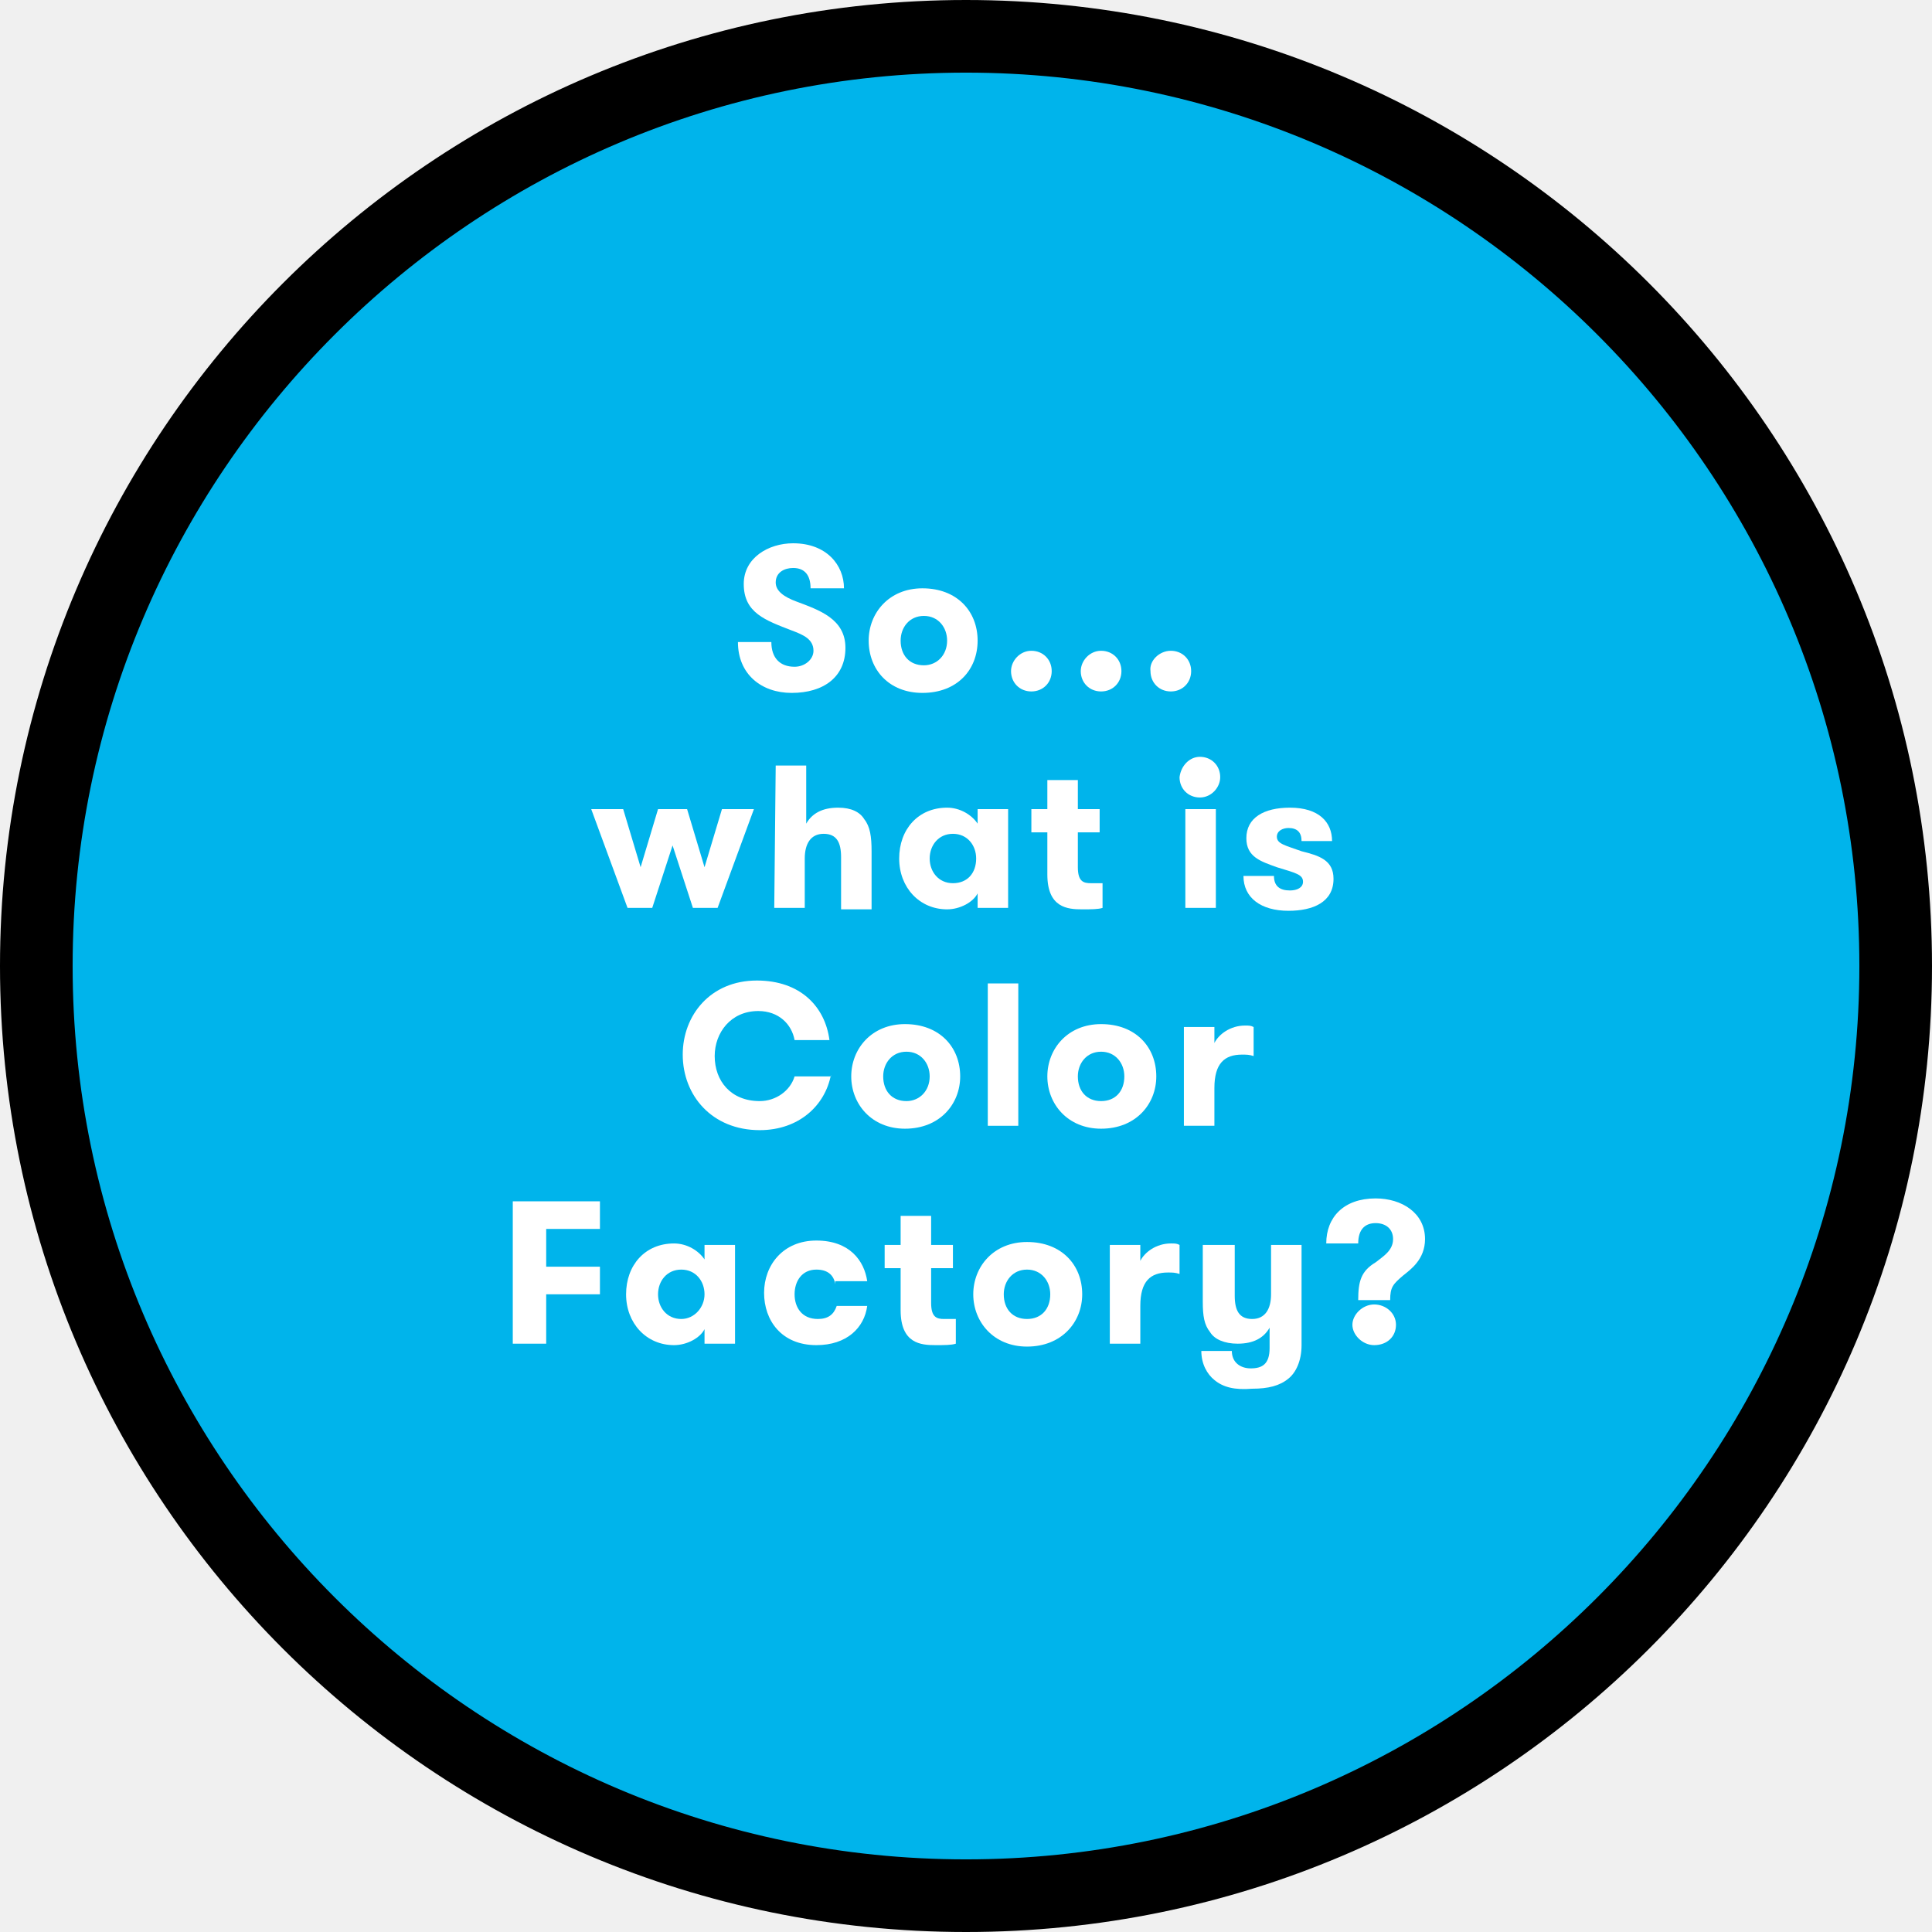
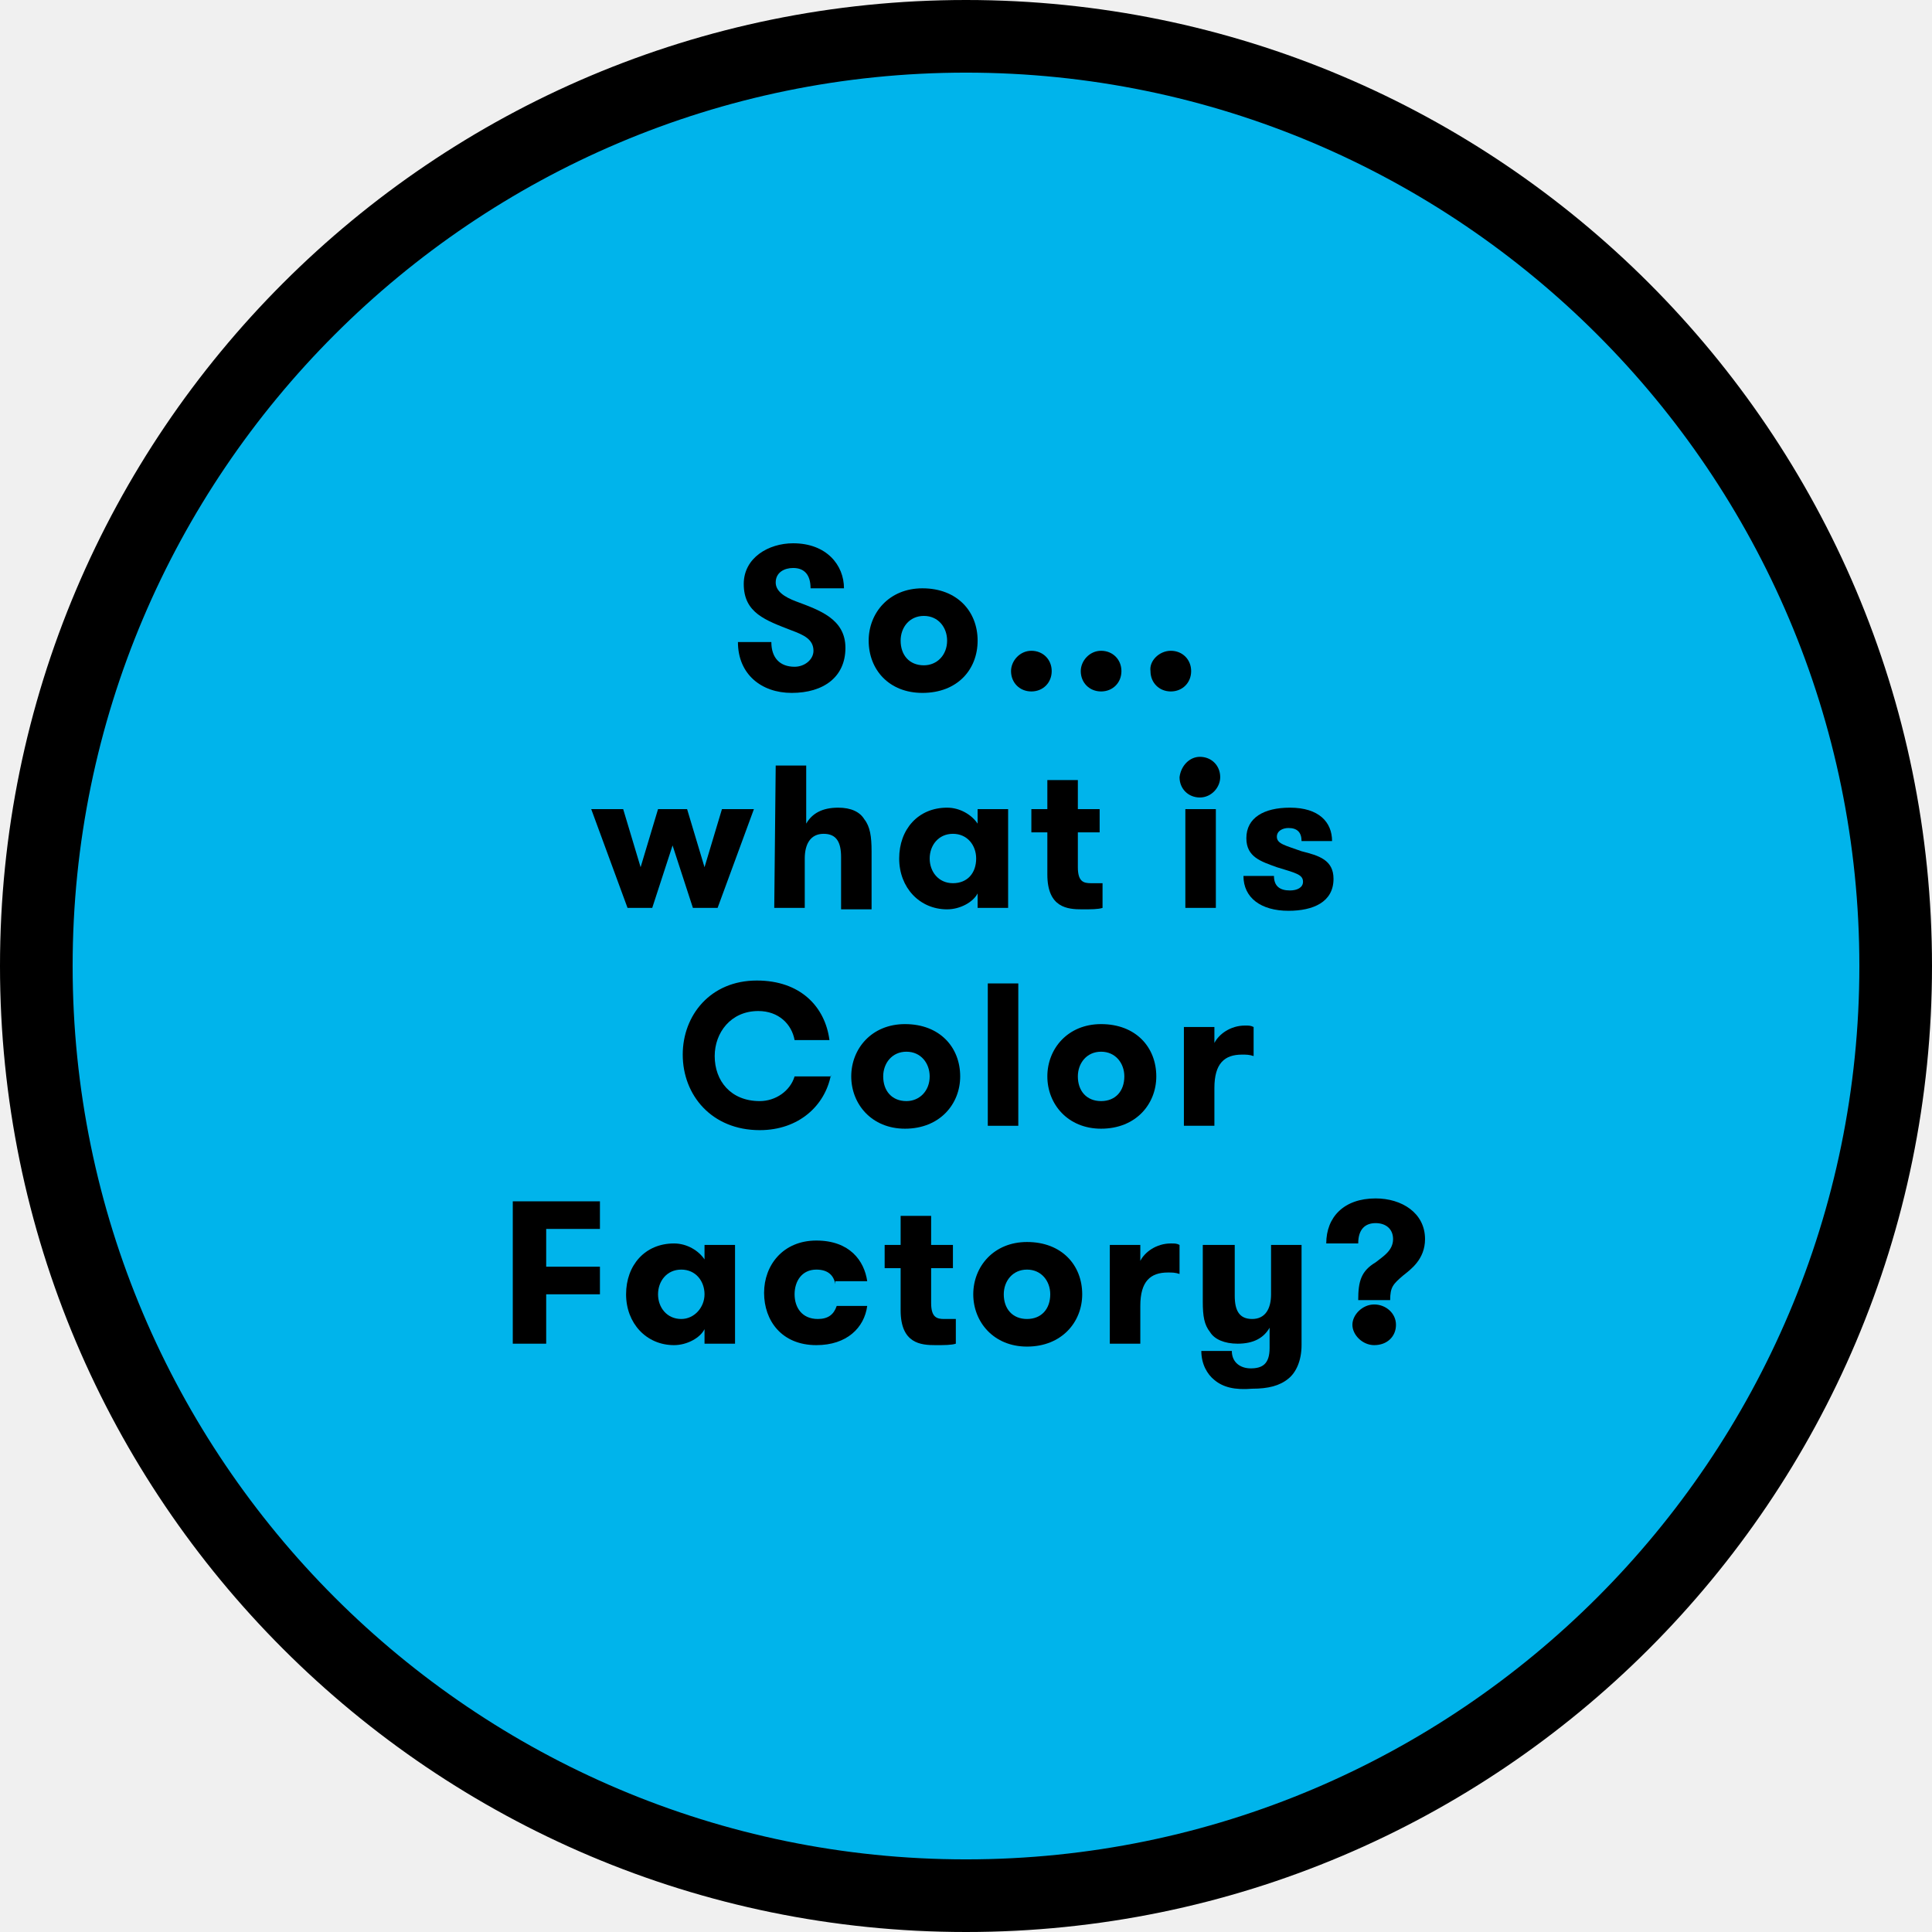
<svg xmlns="http://www.w3.org/2000/svg" xmlns:xlink="http://www.w3.org/1999/xlink" version="1.1" id="Layer_1" x="0px" y="0px" viewBox="0 0 133 133" style="enable-background:new 0 0 133 133;" xml:space="preserve">
  <style type="text/css">
	.st0{clip-path:url(#SVGID_2_);fill:#00B4EB;}
	.st1{clip-path:url(#SVGID_4_);}
- 	.st2{fill:#FFFFFF;}
</style>
  <g>
    <g>
-       <defs>
-         <rect id="SVGID_1_" width="133" height="133" />
-       </defs>
-       <clipPath id="SVGID_2_">
-         <use xlink:href="#SVGID_1_" style="overflow:visible;" />
-       </clipPath>
-       <path class="st0" d="M66.5,130.5c35.3,0,64-28.7,64-64s-28.7-64-64-64s-64,28.7-64,64S31.2,130.5,66.5,130.5" />
+       <g>
+         <defs>
+           <rect id="SVGID_1_" width="133" height="133" />
+         </defs>
+         <clipPath id="SVGID_2_">
+           <use xlink:href="#SVGID_1_" style="overflow:visible;" />
+         </clipPath>
+         <path class="st0" d="M66.5,130.5c35.3,0,64-28.7,64-64s-28.7-64-64-64s-64,28.7-64,64S31.2,130.5,66.5,130.5" />
+       </g>
    </g>
    <g>
-       <defs>
-         <rect id="SVGID_3_" width="133" height="133" />
-       </defs>
-       <clipPath id="SVGID_4_">
-         <use xlink:href="#SVGID_3_" style="overflow:visible;" />
-       </clipPath>
-       <path class="st1" d="M66.5,133C29.8,133,0,103.2,0,66.5S29.8,0,66.5,0S133,29.8,133,66.5S103.2,133,66.5,133z M66.5,5    C32.6,5,5,32.6,5,66.5S32.6,128,66.5,128S128,100.4,128,66.5S100.4,5,66.5,5z" />
+       <g>
+         <defs>
+           <rect id="SVGID_3_" width="133" height="133" />
+         </defs>
+         <clipPath id="SVGID_4_">
+           <use xlink:href="#SVGID_3_" style="overflow:visible;" />
+         </clipPath>
+         <path class="st1" d="M66.5,133C29.8,133,0,103.2,0,66.5S29.8,0,66.5,0S133,29.8,133,66.5S103.2,133,66.5,133z M66.5,5     C32.6,5,5,32.6,5,66.5S32.6,128,66.5,128S128,100.4,128,66.5S100.4,5,66.5,5z" />
+       </g>
    </g>
  </g>
  <g>
-     <path class="st2" d="M53.1,44.2c0,1.1,0.6,1.7,1.6,1.7c0.7,0,1.3-0.5,1.3-1.1c0-0.8-0.7-1.1-1.5-1.4c-1.8-0.7-3.3-1.2-3.3-3.2   c0-1.8,1.7-2.8,3.4-2.8c2.3,0,3.5,1.5,3.5,3.1h-2.3c0-0.9-0.4-1.4-1.2-1.4c-0.6,0-1.2,0.3-1.2,1c0,0.6,0.6,1,1.4,1.3   c1.6,0.6,3.4,1.2,3.4,3.2s-1.5,3.1-3.7,3.1c-2.1,0-3.7-1.3-3.7-3.5C50.8,44.2,53.1,44.2,53.1,44.2z" />
-     <path class="st2" d="M59.8,44.1c0-1.9,1.4-3.6,3.7-3.6c2.4,0,3.8,1.6,3.8,3.6s-1.4,3.6-3.8,3.6C61.2,47.7,59.8,46.1,59.8,44.1z    M65.2,44.1c0-0.9-0.6-1.7-1.6-1.7S62,43.2,62,44.1c0,1,0.6,1.7,1.6,1.7C64.5,45.8,65.2,45.1,65.2,44.1z" />
-     <path class="st2" d="M71,44.8c0.8,0,1.4,0.6,1.4,1.4c0,0.8-0.6,1.4-1.4,1.4s-1.4-0.6-1.4-1.4C69.6,45.5,70.2,44.8,71,44.8z" />
-     <path class="st2" d="M75.8,44.8c0.8,0,1.4,0.6,1.4,1.4c0,0.8-0.6,1.4-1.4,1.4s-1.4-0.6-1.4-1.4C74.4,45.5,75,44.8,75.8,44.8z" />
-     <path class="st2" d="M80.6,44.8c0.8,0,1.4,0.6,1.4,1.4c0,0.8-0.6,1.4-1.4,1.4s-1.4-0.6-1.4-1.4C79.1,45.5,79.8,44.8,80.6,44.8z" />
+     <path d="M53.1,44.2c0,1.1,0.6,1.7,1.6,1.7c0.7,0,1.3-0.5,1.3-1.1c0-0.8-0.7-1.1-1.5-1.4c-1.8-0.7-3.3-1.2-3.3-3.2   c0-1.8,1.7-2.8,3.4-2.8c2.3,0,3.5,1.5,3.5,3.1h-2.3c0-0.9-0.4-1.4-1.2-1.4c-0.6,0-1.2,0.3-1.2,1c0,0.6,0.6,1,1.4,1.3   c1.6,0.6,3.4,1.2,3.4,3.2s-1.5,3.1-3.7,3.1c-2.1,0-3.7-1.3-3.7-3.5C50.8,44.2,53.1,44.2,53.1,44.2z" />
+     <path d="M59.8,44.1c0-1.9,1.4-3.6,3.7-3.6c2.4,0,3.8,1.6,3.8,3.6s-1.4,3.6-3.8,3.6C61.2,47.7,59.8,46.1,59.8,44.1z M65.2,44.1   c0-0.9-0.6-1.7-1.6-1.7S62,43.2,62,44.1c0,1,0.6,1.7,1.6,1.7C64.5,45.8,65.2,45.1,65.2,44.1z" />
+     <path d="M71,44.8c0.8,0,1.4,0.6,1.4,1.4c0,0.8-0.6,1.4-1.4,1.4s-1.4-0.6-1.4-1.4C69.6,45.5,70.2,44.8,71,44.8z" />
+     <path d="M75.8,44.8c0.8,0,1.4,0.6,1.4,1.4c0,0.8-0.6,1.4-1.4,1.4s-1.4-0.6-1.4-1.4C74.4,45.5,75,44.8,75.8,44.8z" />
+     <path d="M80.6,44.8c0.8,0,1.4,0.6,1.4,1.4c0,0.8-0.6,1.4-1.4,1.4s-1.4-0.6-1.4-1.4C79.1,45.5,79.8,44.8,80.6,44.8z" />
  </g>
  <g>
-     <path class="st2" d="M46.3,58.2l-1.4,4.3h-1.7l-2.5-6.8h2.2l1.2,4l1.2-4h2l1.2,4l1.2-4h2.2l-2.5,6.8h-1.7L46.3,58.2z" />
-     <path class="st2" d="M53.4,52.7h2.1v4c0.4-0.7,1.1-1.1,2.2-1.1c0.9,0,1.5,0.3,1.8,0.8c0.4,0.5,0.5,1.2,0.5,2.2v4h-2.1V59   c0-1-0.3-1.6-1.2-1.6s-1.3,0.7-1.3,1.7v3.4h-2.1L53.4,52.7L53.4,52.7z" />
-     <path class="st2" d="M69.4,55.7v6.8h-2.1v-1c-0.3,0.6-1.2,1.1-2.1,1.1c-1.9,0-3.3-1.5-3.3-3.5s1.3-3.5,3.3-3.5   c0.9,0,1.7,0.5,2.1,1.1v-1C67.3,55.7,69.4,55.7,69.4,55.7z M67.2,59.1c0-0.9-0.6-1.7-1.6-1.7S64,58.2,64,59.1s0.6,1.7,1.6,1.7   S67.2,60.1,67.2,59.1z" />
-     <path class="st2" d="M75.9,62.5c-0.3,0.1-0.8,0.1-1.4,0.1c-1,0-2.4-0.1-2.4-2.4v-2.9H71v-1.6h1.1v-2h2.1v2h1.5v1.6h-1.5v2.4   c0,1,0.4,1.1,0.9,1.1c0.3,0,0.6,0,0.8,0V62.5z" />
-     <path class="st2" d="M82.6,52.1c0.8,0,1.4,0.6,1.4,1.4c0,0.7-0.6,1.4-1.4,1.4s-1.4-0.6-1.4-1.4C81.3,52.7,81.9,52.1,82.6,52.1z    M81.6,55.7h2.1v6.8h-2.1V55.7z" />
-     <path class="st2" d="M91.8,60.5c0,1.6-1.4,2.2-3.1,2.2c-1.9,0-3.1-0.9-3.1-2.4h2.1c0,0.7,0.4,1,1.1,1c0.5,0,0.9-0.2,0.9-0.6   c0-0.5-0.5-0.6-1.8-1c-1.1-0.4-2.1-0.7-2.1-2c0-1.4,1.2-2.1,3-2.1c2,0,2.9,1,2.9,2.3h-2.1c0-0.6-0.3-0.9-0.9-0.9   c-0.4,0-0.8,0.2-0.8,0.6c0,0.5,0.6,0.6,1.7,1C90.8,58.9,91.8,59.2,91.8,60.5z" />
+     <path d="M46.3,58.2l-1.4,4.3h-1.7l-2.5-6.8h2.2l1.2,4l1.2-4h2l1.2,4l1.2-4h2.2l-2.5,6.8h-1.7L46.3,58.2z" />
+     <path d="M53.4,52.7h2.1v4c0.4-0.7,1.1-1.1,2.2-1.1c0.9,0,1.5,0.3,1.8,0.8c0.4,0.5,0.5,1.2,0.5,2.2v4h-2.1V59c0-1-0.3-1.6-1.2-1.6   s-1.3,0.7-1.3,1.7v3.4h-2.1L53.4,52.7L53.4,52.7z" />
+     <path d="M69.4,55.7v6.8h-2.1v-1c-0.3,0.6-1.2,1.1-2.1,1.1c-1.9,0-3.3-1.5-3.3-3.5s1.3-3.5,3.3-3.5c0.9,0,1.7,0.5,2.1,1.1v-1   C67.3,55.7,69.4,55.7,69.4,55.7z M67.2,59.1c0-0.9-0.6-1.7-1.6-1.7S64,58.2,64,59.1s0.6,1.7,1.6,1.7S67.2,60.1,67.2,59.1z" />
+     <path d="M75.9,62.5c-0.3,0.1-0.8,0.1-1.4,0.1c-1,0-2.4-0.1-2.4-2.4v-2.9H71v-1.6h1.1v-2h2.1v2h1.5v1.6h-1.5v2.4   c0,1,0.4,1.1,0.9,1.1c0.3,0,0.6,0,0.8,0V62.5z" />
+     <path d="M82.6,52.1c0.8,0,1.4,0.6,1.4,1.4c0,0.7-0.6,1.4-1.4,1.4s-1.4-0.6-1.4-1.4C81.3,52.7,81.9,52.1,82.6,52.1z M81.6,55.7h2.1   v6.8h-2.1V55.7z" />
+     <path d="M91.8,60.5c0,1.6-1.4,2.2-3.1,2.2c-1.9,0-3.1-0.9-3.1-2.4h2.1c0,0.7,0.4,1,1.1,1c0.5,0,0.9-0.2,0.9-0.6   c0-0.5-0.5-0.6-1.8-1c-1.1-0.4-2.1-0.7-2.1-2c0-1.4,1.2-2.1,3-2.1c2,0,2.9,1,2.9,2.3h-2.1c0-0.6-0.3-0.9-0.9-0.9   c-0.4,0-0.8,0.2-0.8,0.6c0,0.5,0.6,0.6,1.7,1C90.8,58.9,91.8,59.2,91.8,60.5z" />
  </g>
  <g>
-     <path class="st2" d="M57.2,74c-0.4,2.1-2.2,3.8-4.9,3.8c-3.3,0-5.3-2.4-5.3-5.2c0-2.7,1.9-5.1,5.1-5.1c3,0,4.7,1.8,5,4.1h-2.4   c-0.2-1.1-1.1-2-2.5-2c-1.9,0-3,1.5-3,3.1c0,1.7,1.1,3.1,3.1,3.1c1.1,0,2.1-0.7,2.4-1.7h2.5V74z" />
-     <path class="st2" d="M58.6,74.1c0-1.9,1.4-3.6,3.7-3.6c2.4,0,3.8,1.6,3.8,3.6c0,1.9-1.4,3.6-3.8,3.6C60,77.7,58.6,76,58.6,74.1z    M64,74.1c0-0.9-0.6-1.7-1.6-1.7s-1.6,0.8-1.6,1.7c0,1,0.6,1.7,1.6,1.7C63.3,75.8,64,75.1,64,74.1z" />
-     <path class="st2" d="M68,67.7h2.1v9.8H68V67.7z" />
-     <path class="st2" d="M72.1,74.1c0-1.9,1.4-3.6,3.7-3.6c2.4,0,3.8,1.6,3.8,3.6c0,1.9-1.4,3.6-3.8,3.6C73.5,77.7,72.1,76,72.1,74.1z    M77.4,74.1c0-0.9-0.6-1.7-1.6-1.7s-1.6,0.8-1.6,1.7c0,1,0.6,1.7,1.6,1.7C76.8,75.8,77.4,75.1,77.4,74.1z" />
-     <path class="st2" d="M86.3,72.7c-0.3-0.1-0.5-0.1-0.8-0.1c-1.2,0-1.9,0.6-1.9,2.3v2.6h-2.1v-6.8h2.1v1.1c0.3-0.6,1.1-1.2,2.1-1.2   c0.3,0,0.4,0,0.6,0.1C86.3,70.7,86.3,72.7,86.3,72.7z" />
+     <path d="M57.2,74c-0.4,2.1-2.2,3.8-4.9,3.8c-3.3,0-5.3-2.4-5.3-5.2c0-2.7,1.9-5.1,5.1-5.1c3,0,4.7,1.8,5,4.1h-2.4   c-0.2-1.1-1.1-2-2.5-2c-1.9,0-3,1.5-3,3.1c0,1.7,1.1,3.1,3.1,3.1c1.1,0,2.1-0.7,2.4-1.7h2.5C57.2,74.1,57.2,74,57.2,74z" />
+     <path d="M58.6,74.1c0-1.9,1.4-3.6,3.7-3.6c2.4,0,3.8,1.6,3.8,3.6c0,1.9-1.4,3.6-3.8,3.6C60,77.7,58.6,76,58.6,74.1z M64,74.1   c0-0.9-0.6-1.7-1.6-1.7s-1.6,0.8-1.6,1.7c0,1,0.6,1.7,1.6,1.7C63.3,75.8,64,75.1,64,74.1z" />
+     <path d="M68,67.7h2.1v9.8H68V67.7z" />
+     <path d="M72.1,74.1c0-1.9,1.4-3.6,3.7-3.6c2.4,0,3.8,1.6,3.8,3.6c0,1.9-1.4,3.6-3.8,3.6C73.5,77.7,72.1,76,72.1,74.1z M77.4,74.1   c0-0.9-0.6-1.7-1.6-1.7s-1.6,0.8-1.6,1.7c0,1,0.6,1.7,1.6,1.7C76.8,75.8,77.4,75.1,77.4,74.1z" />
+     <path d="M86.3,72.7c-0.3-0.1-0.5-0.1-0.8-0.1c-1.2,0-1.9,0.6-1.9,2.3v2.6h-2.1v-6.8h2.1v1.1c0.3-0.6,1.1-1.2,2.1-1.2   c0.3,0,0.4,0,0.6,0.1C86.3,70.7,86.3,72.7,86.3,72.7z" />
  </g>
  <g>
-     <path class="st2" d="M37.6,84.6v2.6h3.7v1.9h-3.7v3.4h-2.3v-9.8h6v1.9H37.6z" />
-     <path class="st2" d="M50.6,85.7v6.8h-2.1v-1c-0.3,0.6-1.2,1.1-2.1,1.1c-1.9,0-3.3-1.5-3.3-3.5s1.3-3.5,3.3-3.5   c0.9,0,1.7,0.5,2.1,1.1v-1H50.6z M48.5,89.1c0-0.9-0.6-1.7-1.6-1.7s-1.6,0.8-1.6,1.7c0,0.9,0.6,1.7,1.6,1.7   C47.8,90.8,48.5,90,48.5,89.1z" />
-     <path class="st2" d="M57.5,88.4c-0.1-0.6-0.5-1-1.3-1c-1,0-1.5,0.8-1.5,1.7c0,0.9,0.5,1.7,1.6,1.7c0.7,0,1.1-0.3,1.3-0.9h2.1   c-0.2,1.5-1.4,2.7-3.5,2.7c-2.4,0-3.6-1.7-3.6-3.6s1.3-3.6,3.6-3.6s3.3,1.4,3.5,2.8h-2.2V88.4z" />
-     <path class="st2" d="M65.8,92.5c-0.3,0.1-0.8,0.1-1.4,0.1c-1,0-2.4-0.1-2.4-2.4v-2.9h-1.1v-1.6H62v-2h2.1v2h1.5v1.6h-1.5v2.4   c0,1,0.4,1.1,0.9,1.1c0.3,0,0.6,0,0.8,0V92.5z" />
-     <path class="st2" d="M67,89.1c0-1.9,1.4-3.6,3.7-3.6c2.4,0,3.8,1.6,3.8,3.6c0,1.9-1.4,3.6-3.8,3.6C68.4,92.7,67,91,67,89.1z    M72.3,89.1c0-0.9-0.6-1.7-1.6-1.7s-1.6,0.8-1.6,1.7c0,1,0.6,1.7,1.6,1.7C71.7,90.8,72.3,90.1,72.3,89.1z" />
-     <path class="st2" d="M81.2,87.7c-0.3-0.1-0.5-0.1-0.8-0.1c-1.2,0-1.9,0.6-1.9,2.3v2.6h-2.1v-6.8h2.1v1.1c0.3-0.6,1.1-1.2,2.1-1.2   c0.3,0,0.4,0,0.6,0.1C81.2,85.7,81.2,87.7,81.2,87.7z" />
-     <path class="st2" d="M83.6,95c-0.5-0.4-0.9-1.1-0.9-2h2.1c0,0.8,0.6,1.2,1.3,1.2c0.8,0,1.3-0.3,1.3-1.4v-1.4   c-0.4,0.7-1.1,1.1-2.2,1.1c-0.9,0-1.6-0.3-1.9-0.8c-0.4-0.5-0.5-1.1-0.5-2.1v-3.9H85v3.5c0,1,0.3,1.6,1.2,1.6   c0.9,0,1.3-0.7,1.3-1.7v-3.4h2.1v6.9c0,1.1-0.4,1.9-0.9,2.3c-0.6,0.5-1.4,0.7-2.5,0.7C85,95.7,84.2,95.5,83.6,95z" />
-     <path class="st2" d="M94.7,86.9c0.5-0.4,1.2-0.8,1.2-1.6c0-0.7-0.5-1.1-1.2-1.1s-1.2,0.4-1.2,1.4h-2.2c0-1.8,1.2-3.1,3.4-3.1   c1.8,0,3.4,1,3.4,2.8c0,1.4-1,2.1-1.5,2.5c-0.7,0.6-0.9,0.8-0.9,1.7h-2.2C93.5,88.2,93.7,87.5,94.7,86.9z M94.6,89.8   c0.8,0,1.5,0.6,1.5,1.4s-0.6,1.4-1.5,1.4c-0.8,0-1.5-0.7-1.5-1.4S93.8,89.8,94.6,89.8z" />
+     <path d="M37.6,84.6v2.6h3.7v1.9h-3.7v3.4h-2.3v-9.8h6v1.9H37.6z" />
+     <path d="M50.6,85.7v6.8h-2.1v-1c-0.3,0.6-1.2,1.1-2.1,1.1c-1.9,0-3.3-1.5-3.3-3.5s1.3-3.5,3.3-3.5c0.9,0,1.7,0.5,2.1,1.1v-1H50.6z    M48.5,89.1c0-0.9-0.6-1.7-1.6-1.7s-1.6,0.8-1.6,1.7c0,0.9,0.6,1.7,1.6,1.7C47.8,90.8,48.5,90,48.5,89.1z" />
+     <path d="M57.5,88.4c-0.1-0.6-0.5-1-1.3-1c-1,0-1.5,0.8-1.5,1.7c0,0.9,0.5,1.7,1.6,1.7c0.7,0,1.1-0.3,1.3-0.9h2.1   c-0.2,1.5-1.4,2.7-3.5,2.7c-2.4,0-3.6-1.7-3.6-3.6s1.3-3.6,3.6-3.6s3.3,1.4,3.5,2.8h-2.2C57.5,88.2,57.5,88.4,57.5,88.4z" />
+     <path d="M65.8,92.5c-0.3,0.1-0.8,0.1-1.4,0.1c-1,0-2.4-0.1-2.4-2.4v-2.9h-1.1v-1.6H62v-2h2.1v2h1.5v1.6h-1.5v2.4   c0,1,0.4,1.1,0.9,1.1c0.3,0,0.6,0,0.8,0V92.5z" />
+     <path d="M67,89.1c0-1.9,1.4-3.6,3.7-3.6c2.4,0,3.8,1.6,3.8,3.6c0,1.9-1.4,3.6-3.8,3.6C68.4,92.7,67,91,67,89.1z M72.3,89.1   c0-0.9-0.6-1.7-1.6-1.7s-1.6,0.8-1.6,1.7c0,1,0.6,1.7,1.6,1.7C71.7,90.8,72.3,90.1,72.3,89.1z" />
+     <path d="M81.2,87.7c-0.3-0.1-0.5-0.1-0.8-0.1c-1.2,0-1.9,0.6-1.9,2.3v2.6h-2.1v-6.8h2.1v1.1c0.3-0.6,1.1-1.2,2.1-1.2   c0.3,0,0.4,0,0.6,0.1C81.2,85.7,81.2,87.7,81.2,87.7z" />
+     <path d="M83.6,95c-0.5-0.4-0.9-1.1-0.9-2h2.1c0,0.8,0.6,1.2,1.3,1.2c0.8,0,1.3-0.3,1.3-1.4v-1.4c-0.4,0.7-1.1,1.1-2.2,1.1   c-0.9,0-1.6-0.3-1.9-0.8c-0.4-0.5-0.5-1.1-0.5-2.1v-3.9H85v3.5c0,1,0.3,1.6,1.2,1.6c0.9,0,1.3-0.7,1.3-1.7v-3.4h2.1v6.9   c0,1.1-0.4,1.9-0.9,2.3c-0.6,0.5-1.4,0.7-2.5,0.7C85,95.7,84.2,95.5,83.6,95z" />
+     <path d="M94.7,86.9c0.5-0.4,1.2-0.8,1.2-1.6c0-0.7-0.5-1.1-1.2-1.1s-1.2,0.4-1.2,1.4h-2.2c0-1.8,1.2-3.1,3.4-3.1   c1.8,0,3.4,1,3.4,2.8c0,1.4-1,2.1-1.5,2.5c-0.7,0.6-0.9,0.8-0.9,1.7h-2.2C93.5,88.2,93.7,87.5,94.7,86.9z M94.6,89.8   c0.8,0,1.5,0.6,1.5,1.4s-0.6,1.4-1.5,1.4c-0.8,0-1.5-0.7-1.5-1.4S93.8,89.8,94.6,89.8z" />
  </g>
</svg>
